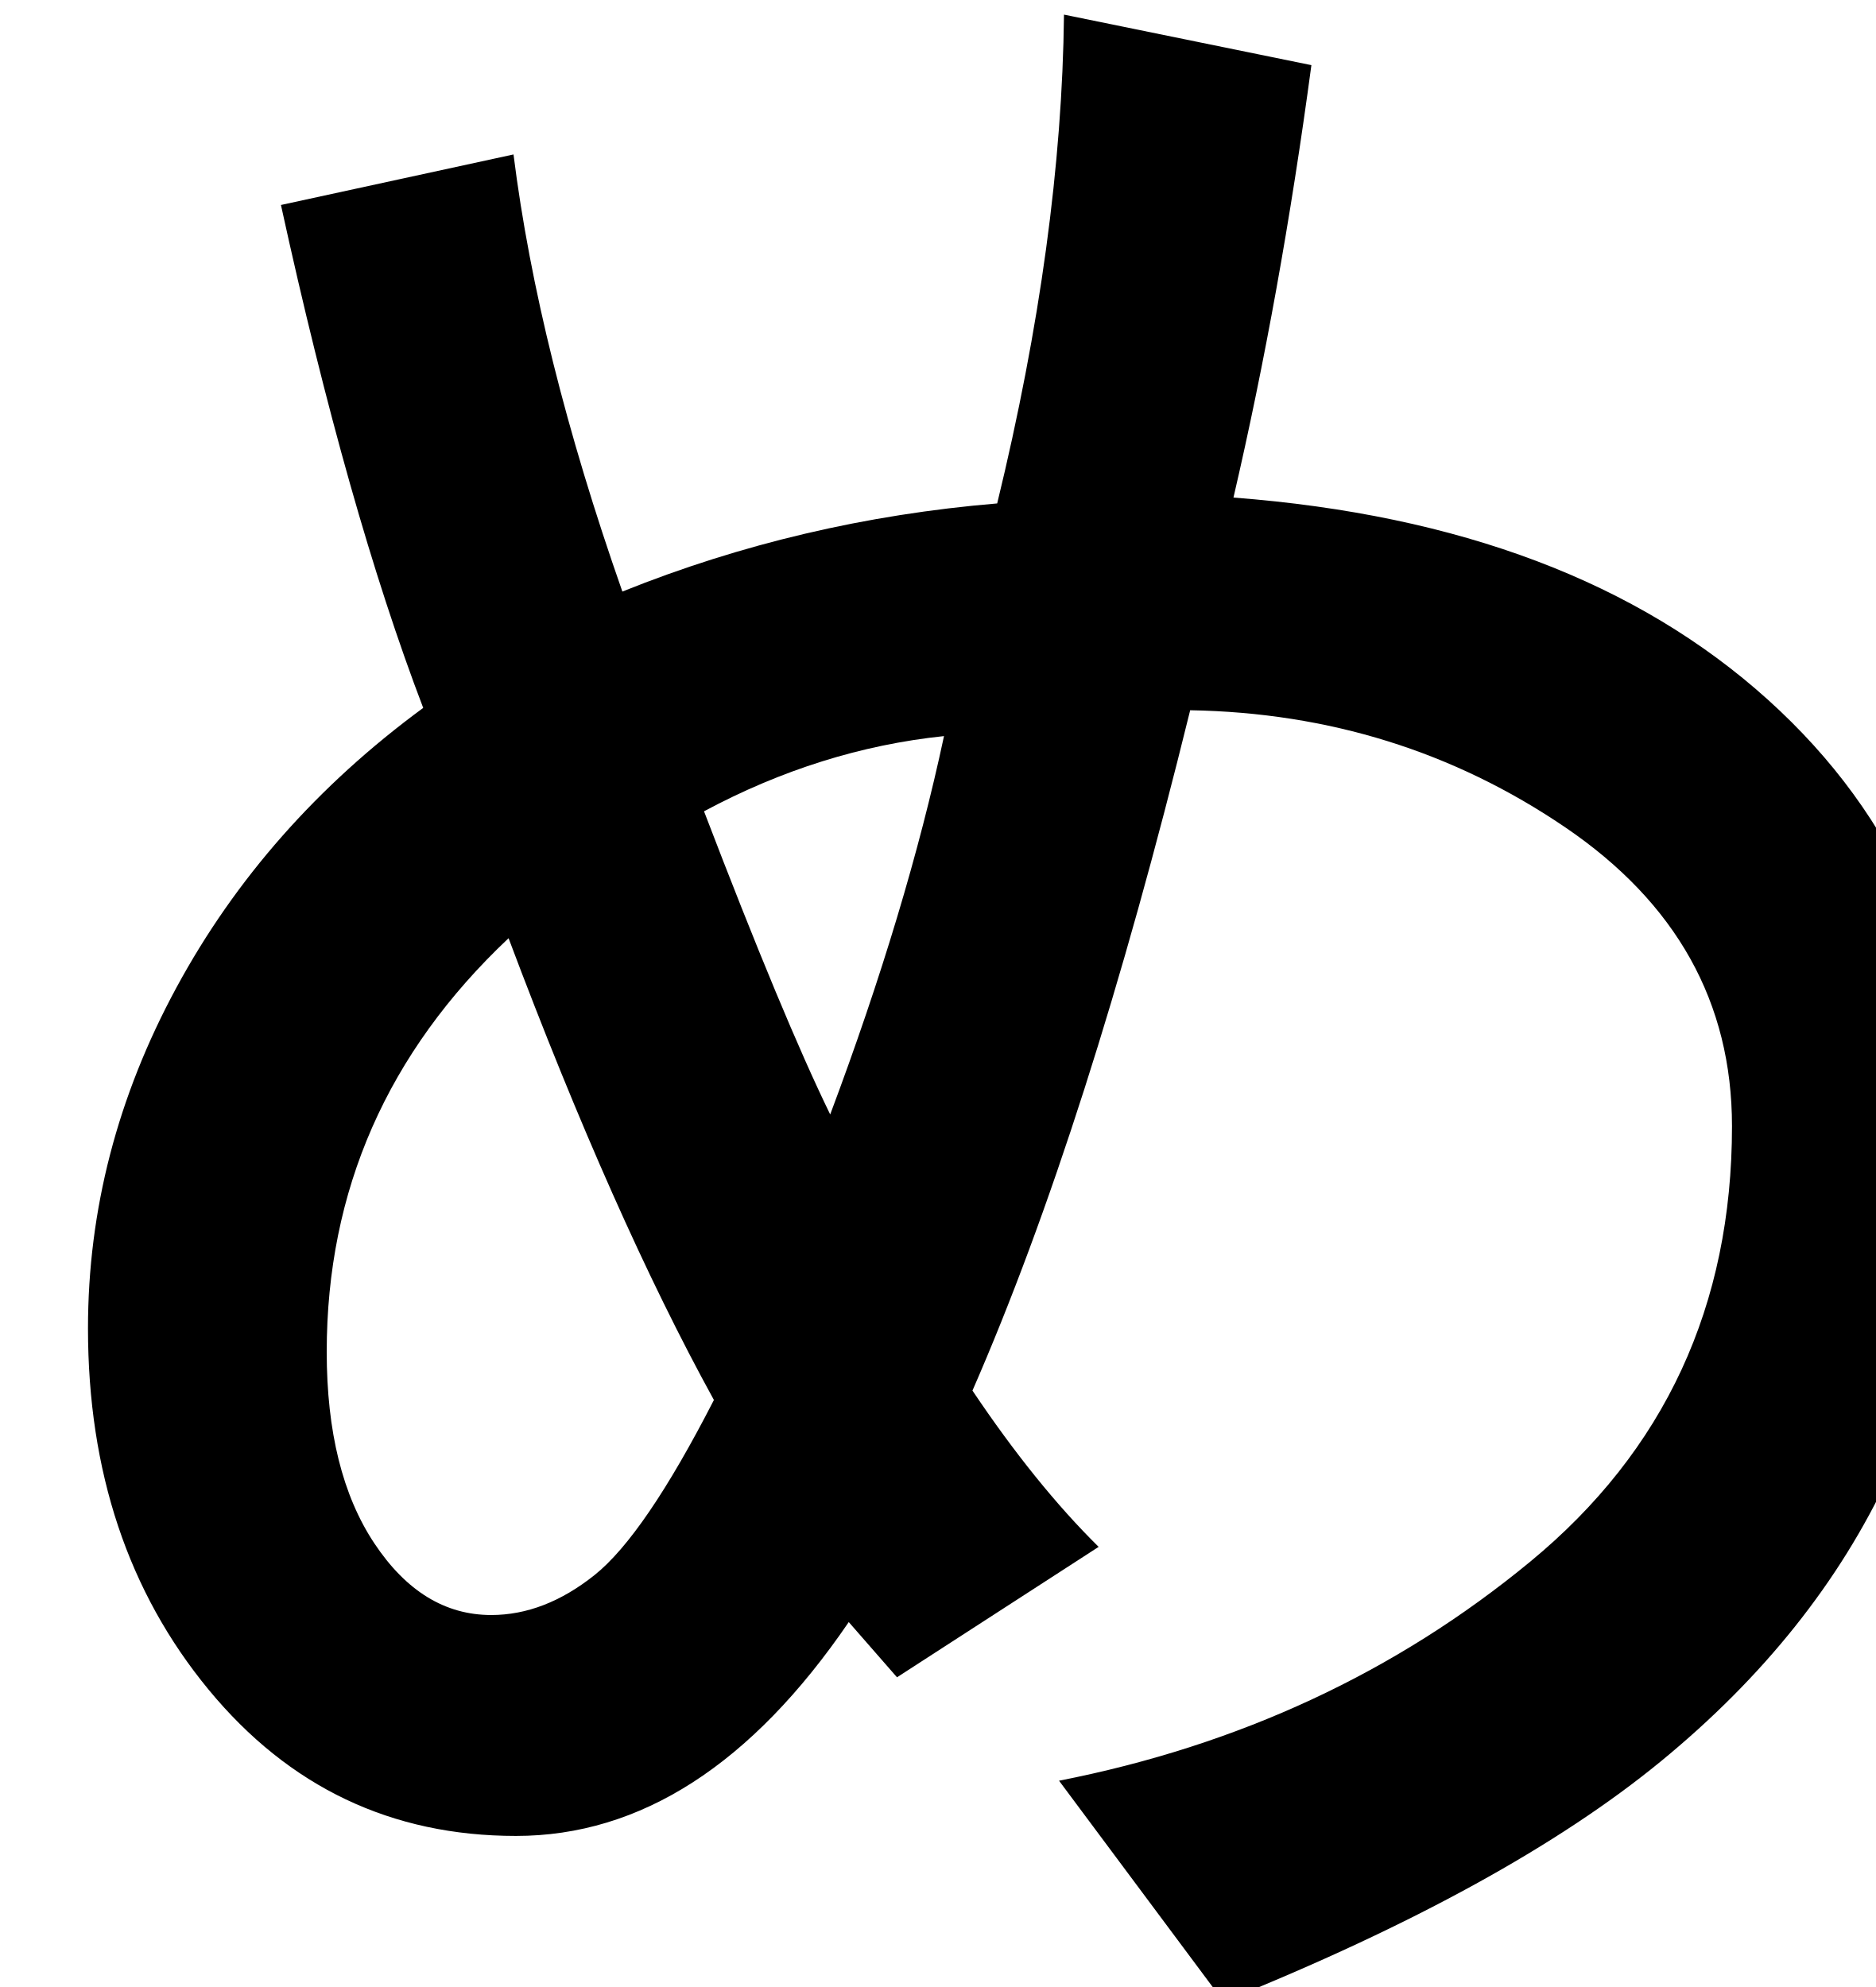
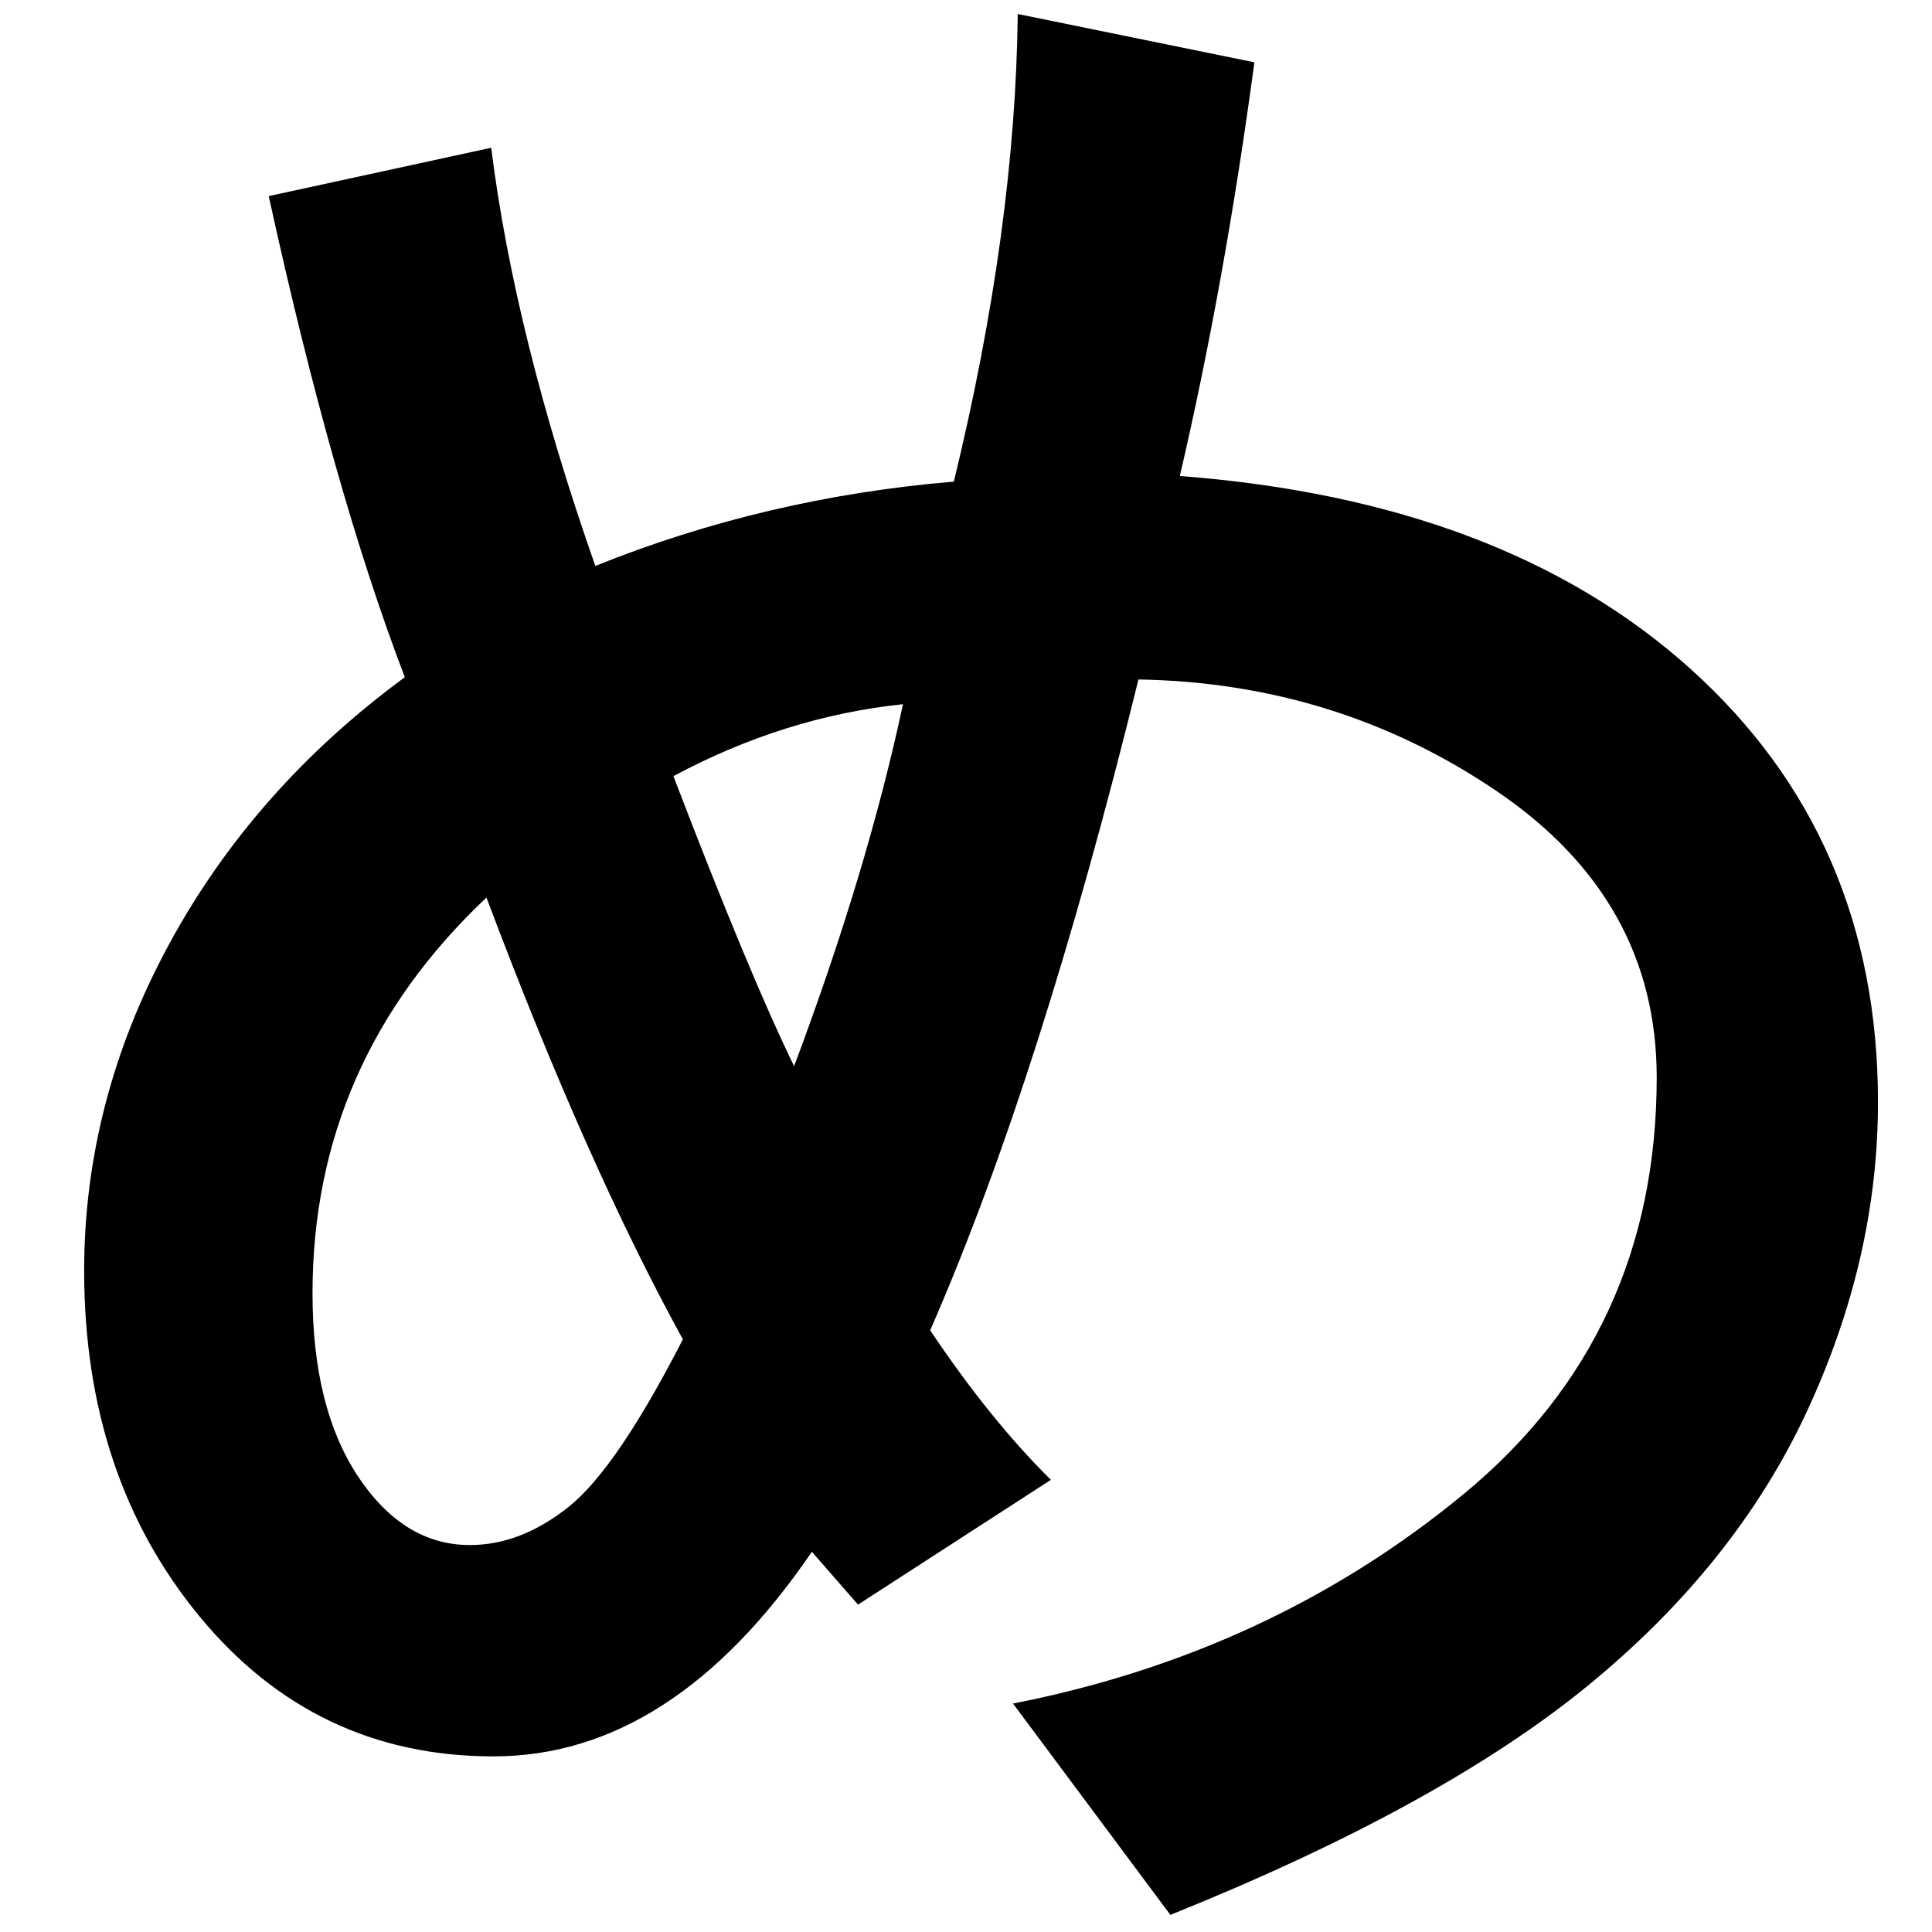
- <svg xmlns="http://www.w3.org/2000/svg" fill-opacity="1" color-rendering="auto" color-interpolation="auto" text-rendering="auto" stroke="black" stroke-linecap="square" stroke-miterlimit="10" shape-rendering="auto" stroke-opacity="1" fill="black" stroke-dasharray="none" font-weight="normal" stroke-width="1" font-family="'Dialog'" font-style="normal" stroke-linejoin="miter" font-size="12" stroke-dashoffset="0" image-rendering="auto" version="1.1" id="svg9">
+ <svg xmlns="http://www.w3.org/2000/svg" fill-opacity="1" color-rendering="auto" color-interpolation="auto" text-rendering="auto" stroke="black" stroke-linecap="square" stroke-miterlimit="10" shape-rendering="auto" stroke-opacity="1" fill="black" stroke-dasharray="none" font-weight="normal" stroke-width="1" font-family="'Dialog'" font-style="normal" stroke-linejoin="miter" font-size="12" stroke-dashoffset="0" image-rendering="auto" version="1.1" id="svg9" width="100%" height="100%" viewBox="0 0 100 100" preserveAspectRatio="xMidYMid meet">
  <defs id="genericDefs" />
  <g id="g7" transform="matrix(0.4355254,0,0,0.413757,-11.936,-64.09359)">
    <g id="g5">
      <path d="m 167.625,214.453 q 38.531,3.094 60.75,24.188 22.219,21.094 22.219,54.141 0,19.547 -8.438,38.672 -8.437,19.125 -25.945,34.242 -17.508,15.117 -49.711,28.758 l -18.703,-26.438 q 30.656,-6.328 53.578,-26.227 22.922,-19.898 22.922,-52.102 0,-22.219 -18.984,-35.789 -18.984,-13.57 -42.609,-13.992 -11.672,49.922 -24.75,81.422 7.172,11.25 14.344,18.703 l -22.922,15.609 -5.484,-6.609 q -16.594,25.594 -37.828,25.594 -21.234,0 -34.945,-17.508 -13.711,-17.508 -13.711,-43.242 0,-21.234 10.055,-40.781 Q 57.516,253.547 75.516,239.625 66.938,216 59.344,179.438 l 26.437,-6.047 q 2.813,23.625 12.375,52.312 20.25,-8.578 42.609,-10.547 7.312,-31.641 7.594,-58.5 l 28.125,6.047 q -3.516,27.562 -8.859,51.75 z M 134.719,243 q -14.063,1.547 -27.281,9 9,24.75 14.344,36.281 Q 130.5,263.812 134.719,243 Z m -26.156,79.453 q -11.391,-21.797 -23.344,-55.266 -20.672,20.531 -20.672,49.5 0,14.344 5.414,22.922 5.414,8.578 13.289,8.578 6.047,0 11.742,-4.781 5.695,-4.781 13.57,-20.953 z" id="path3" style="stroke:none" />
    </g>
  </g>
</svg>
